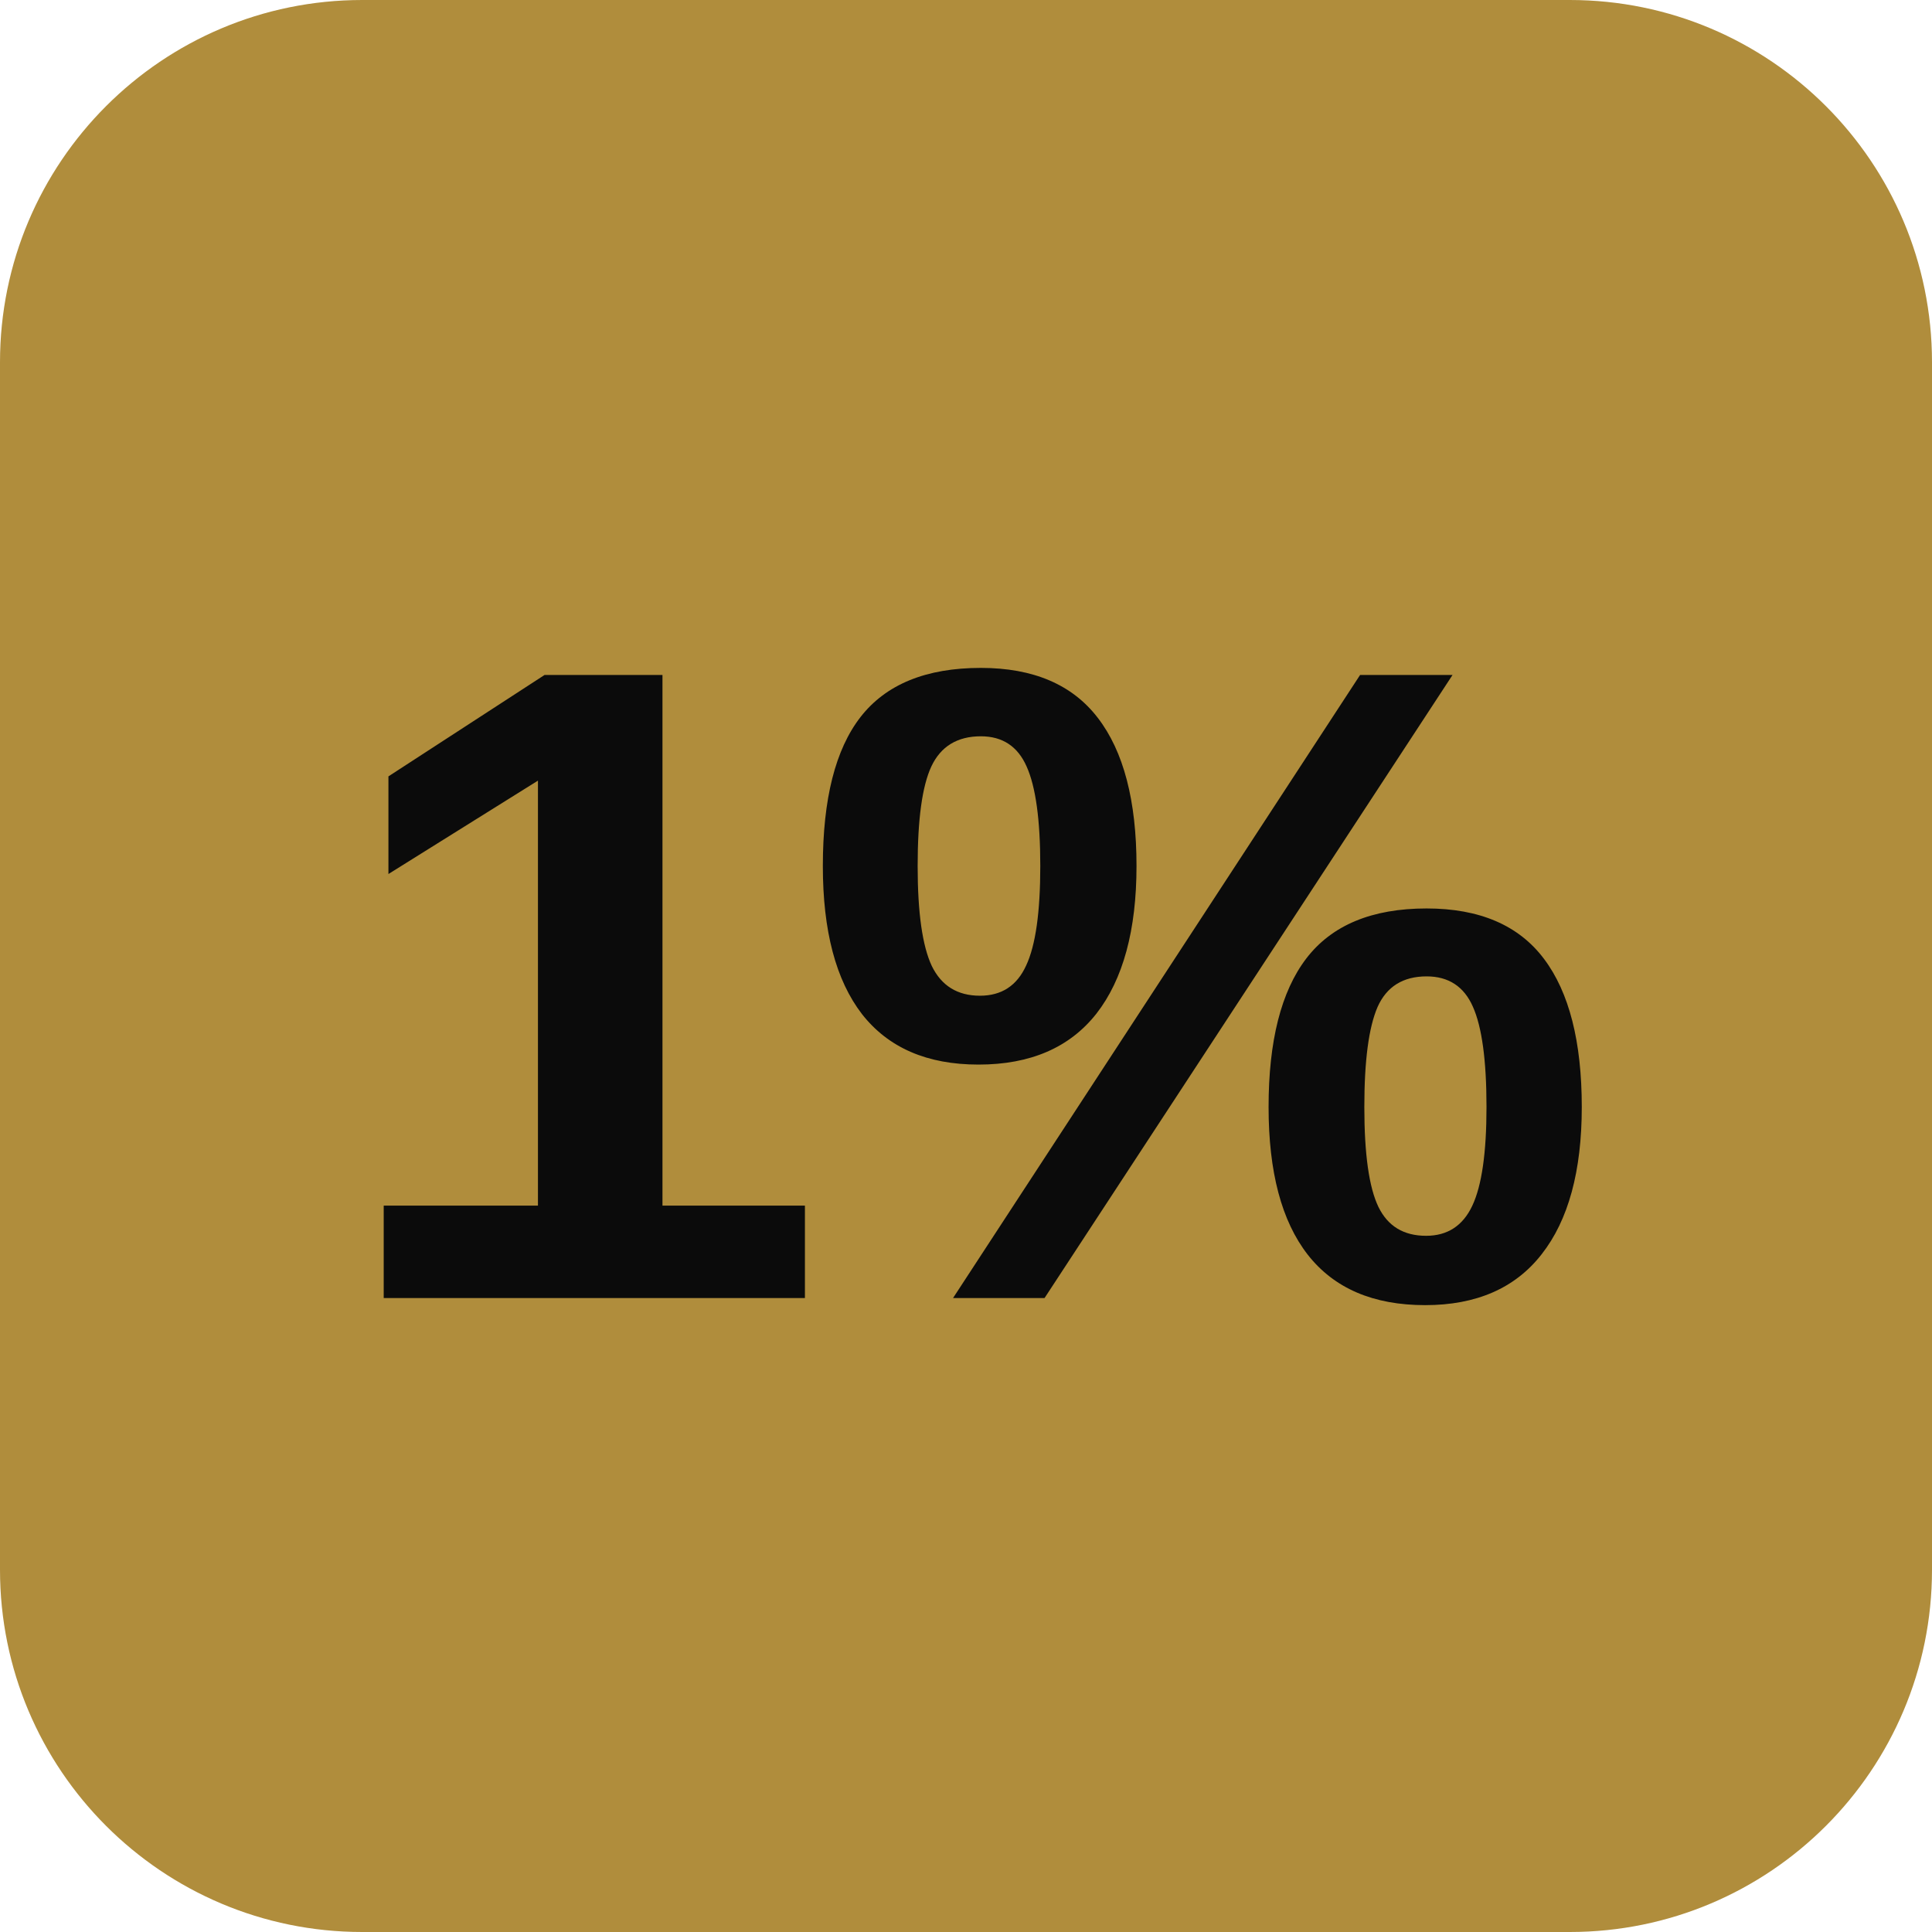
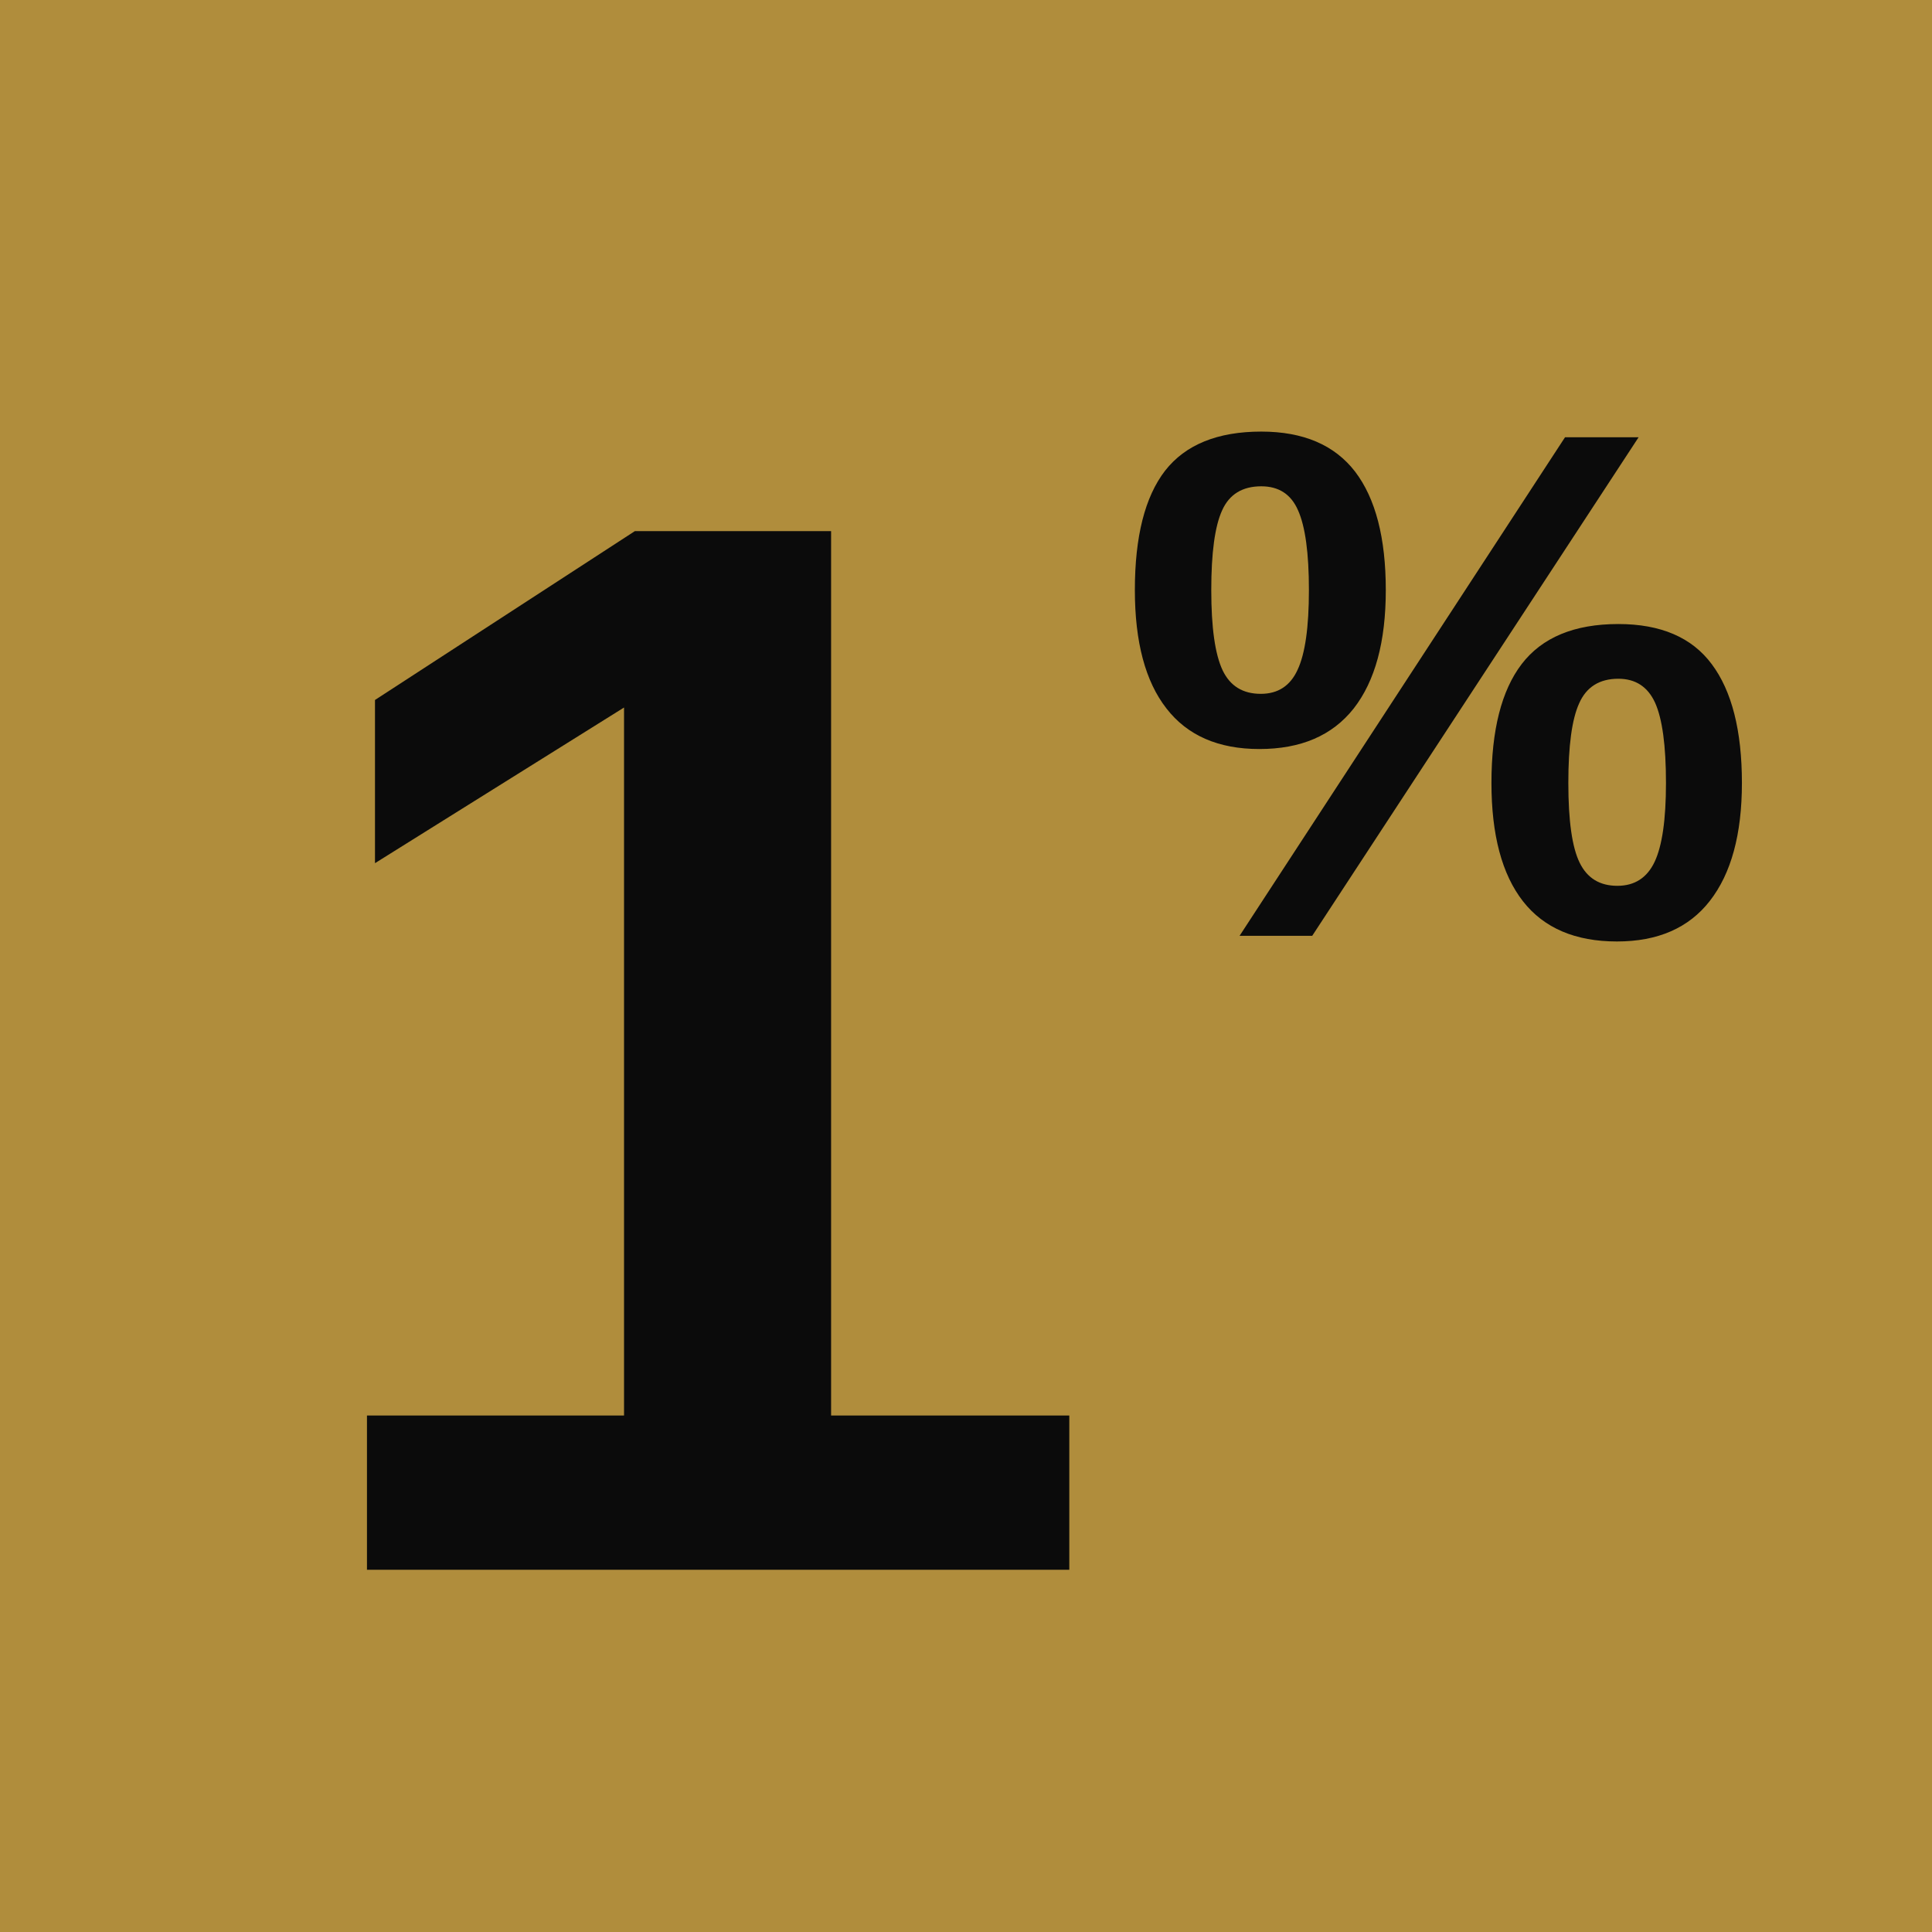
<svg xmlns="http://www.w3.org/2000/svg" viewBox="0 0 64 64">
-   <rect width="64" height="64" rx="12" fill="#b08d3c" />
-   <text x="32" y="43" text-anchor="middle" font-family="Arial Narrow, Arial, Helvetica, sans-serif" font-weight="700" font-size="30" letter-spacing="-1" fill="#0b0b0b">1%</text>
+   <rect width="64" height="64" fill="#b08d3c" />
+   <text x="9" y="52" font-family="Arial Narrow, Arial, Helvetica, sans-serif" font-weight="800" font-size="50" letter-spacing="-1" fill="#0b0b0b">1</text>
+   <text x="37" y="31" font-family="Arial Narrow, Arial, Helvetica, sans-serif" font-weight="800" font-size="24" fill="#0b0b0b">%</text>
</svg>
